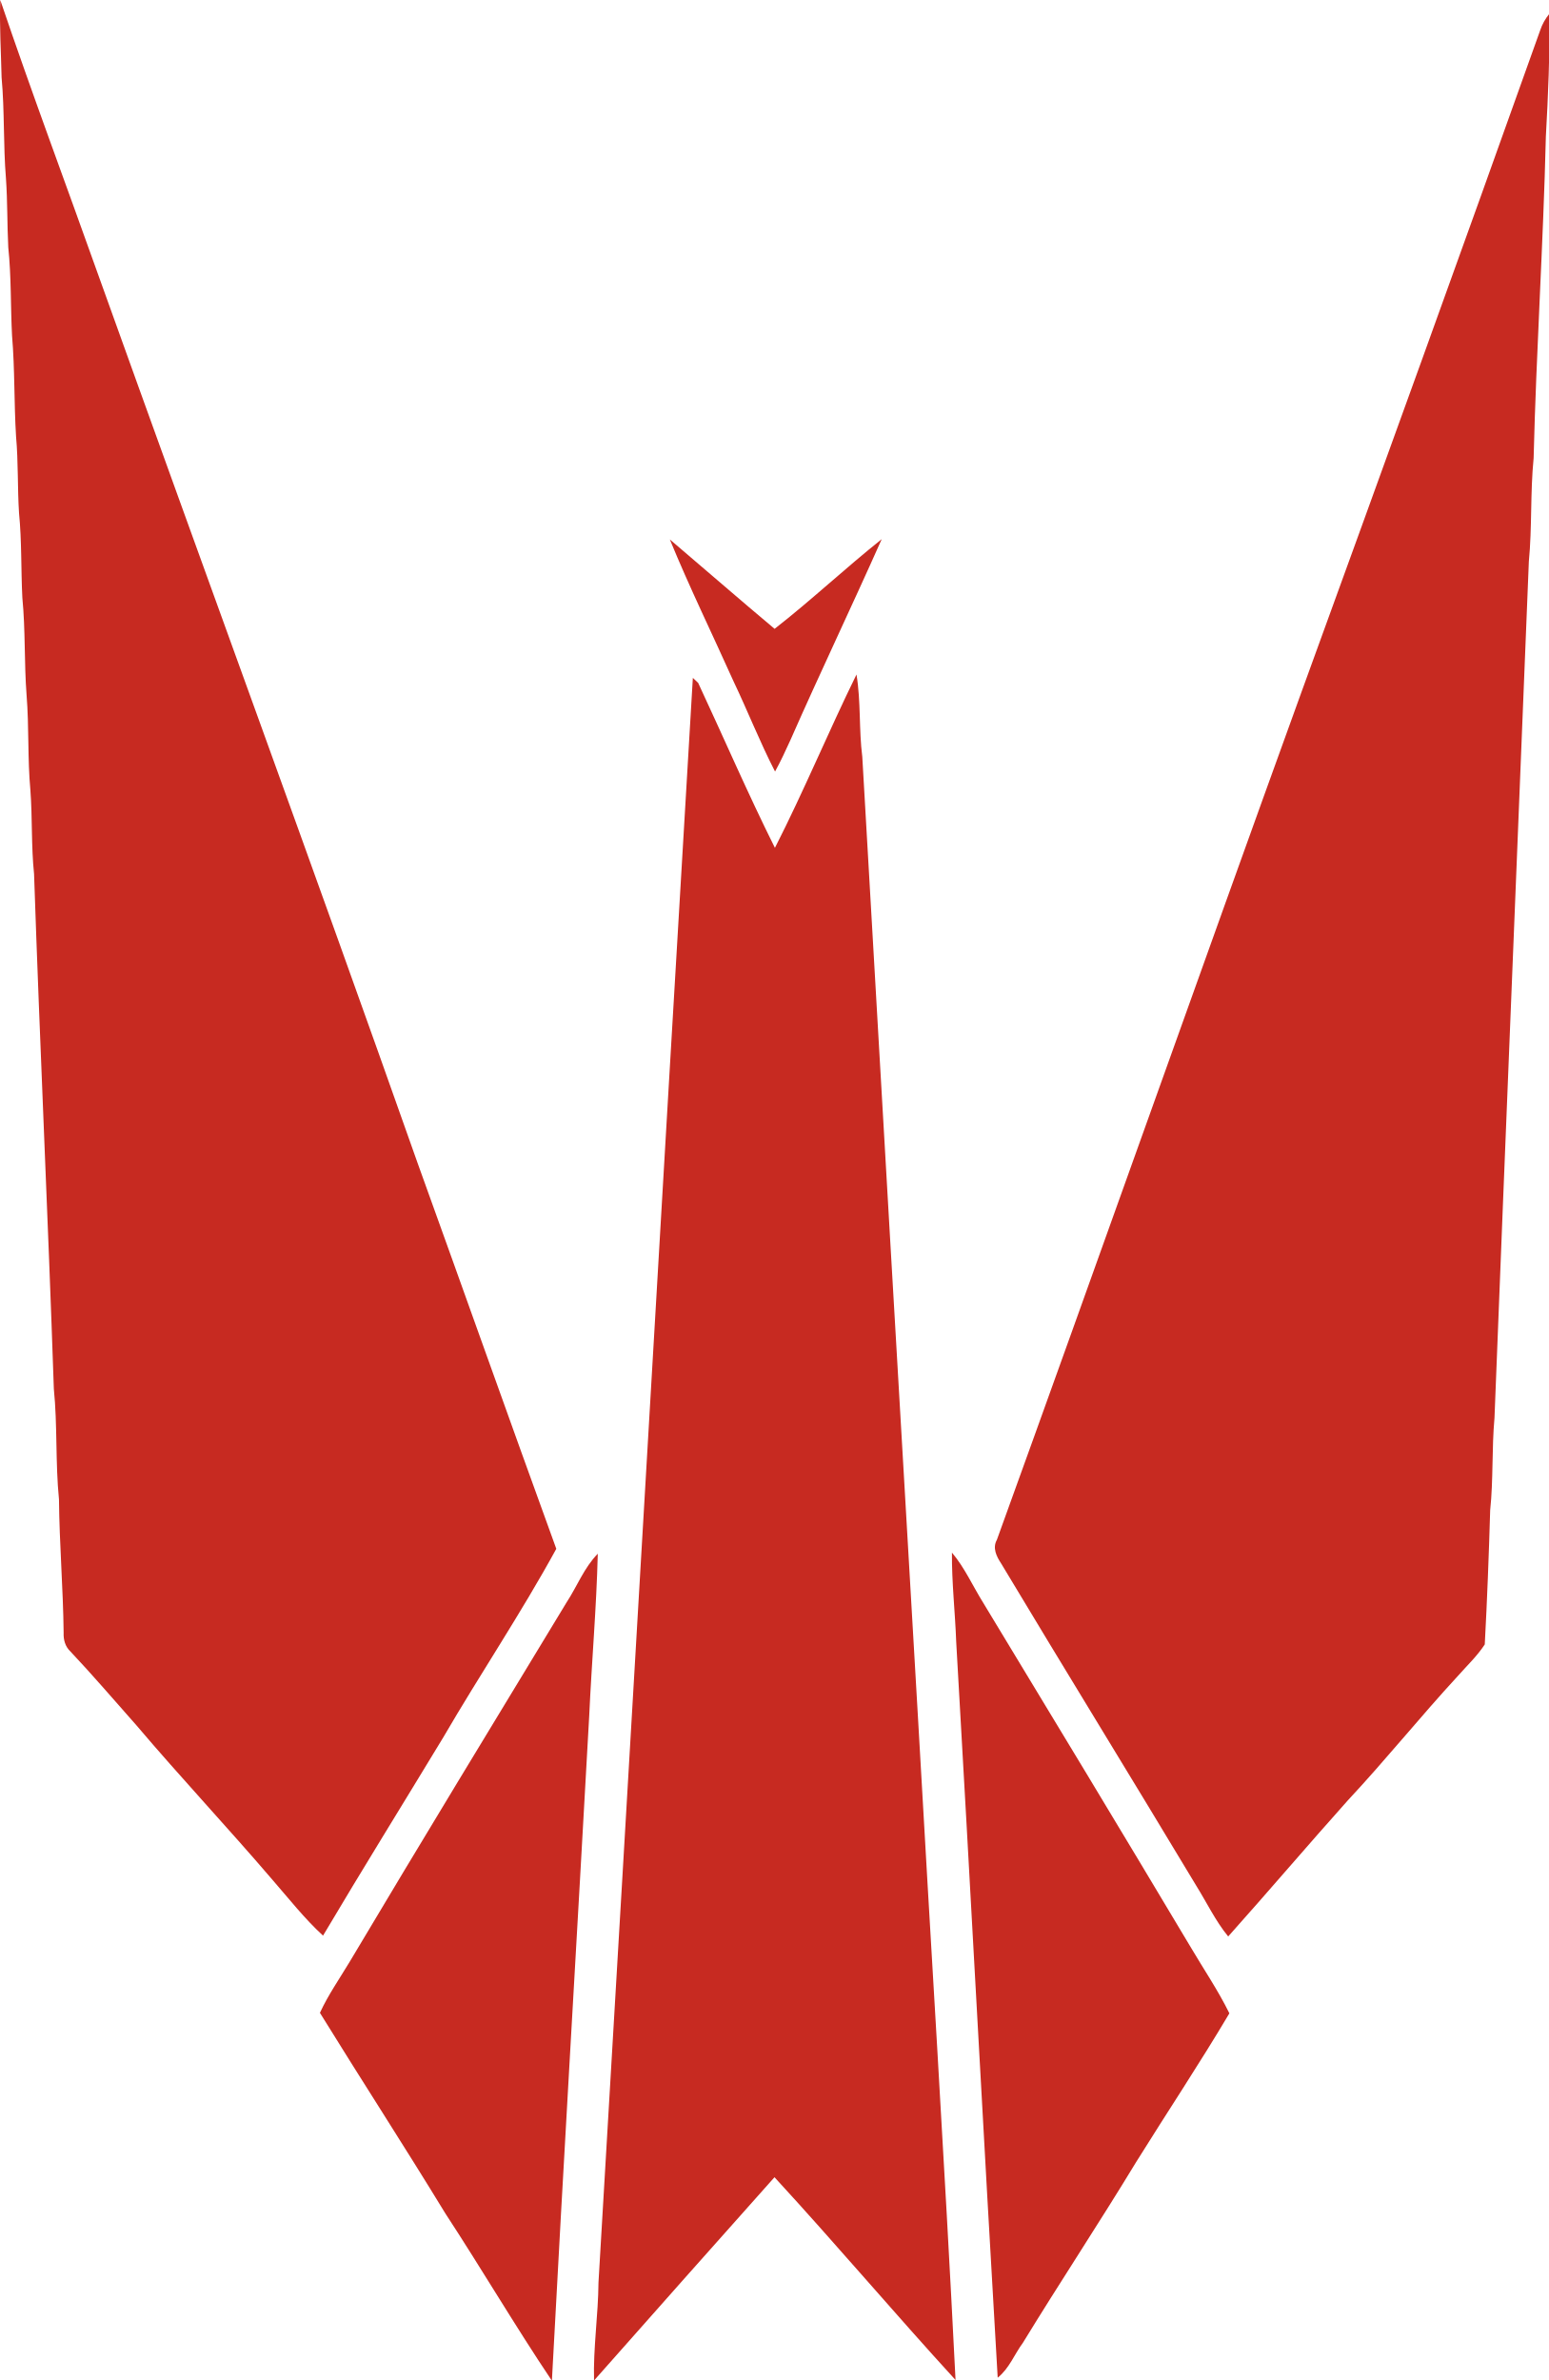
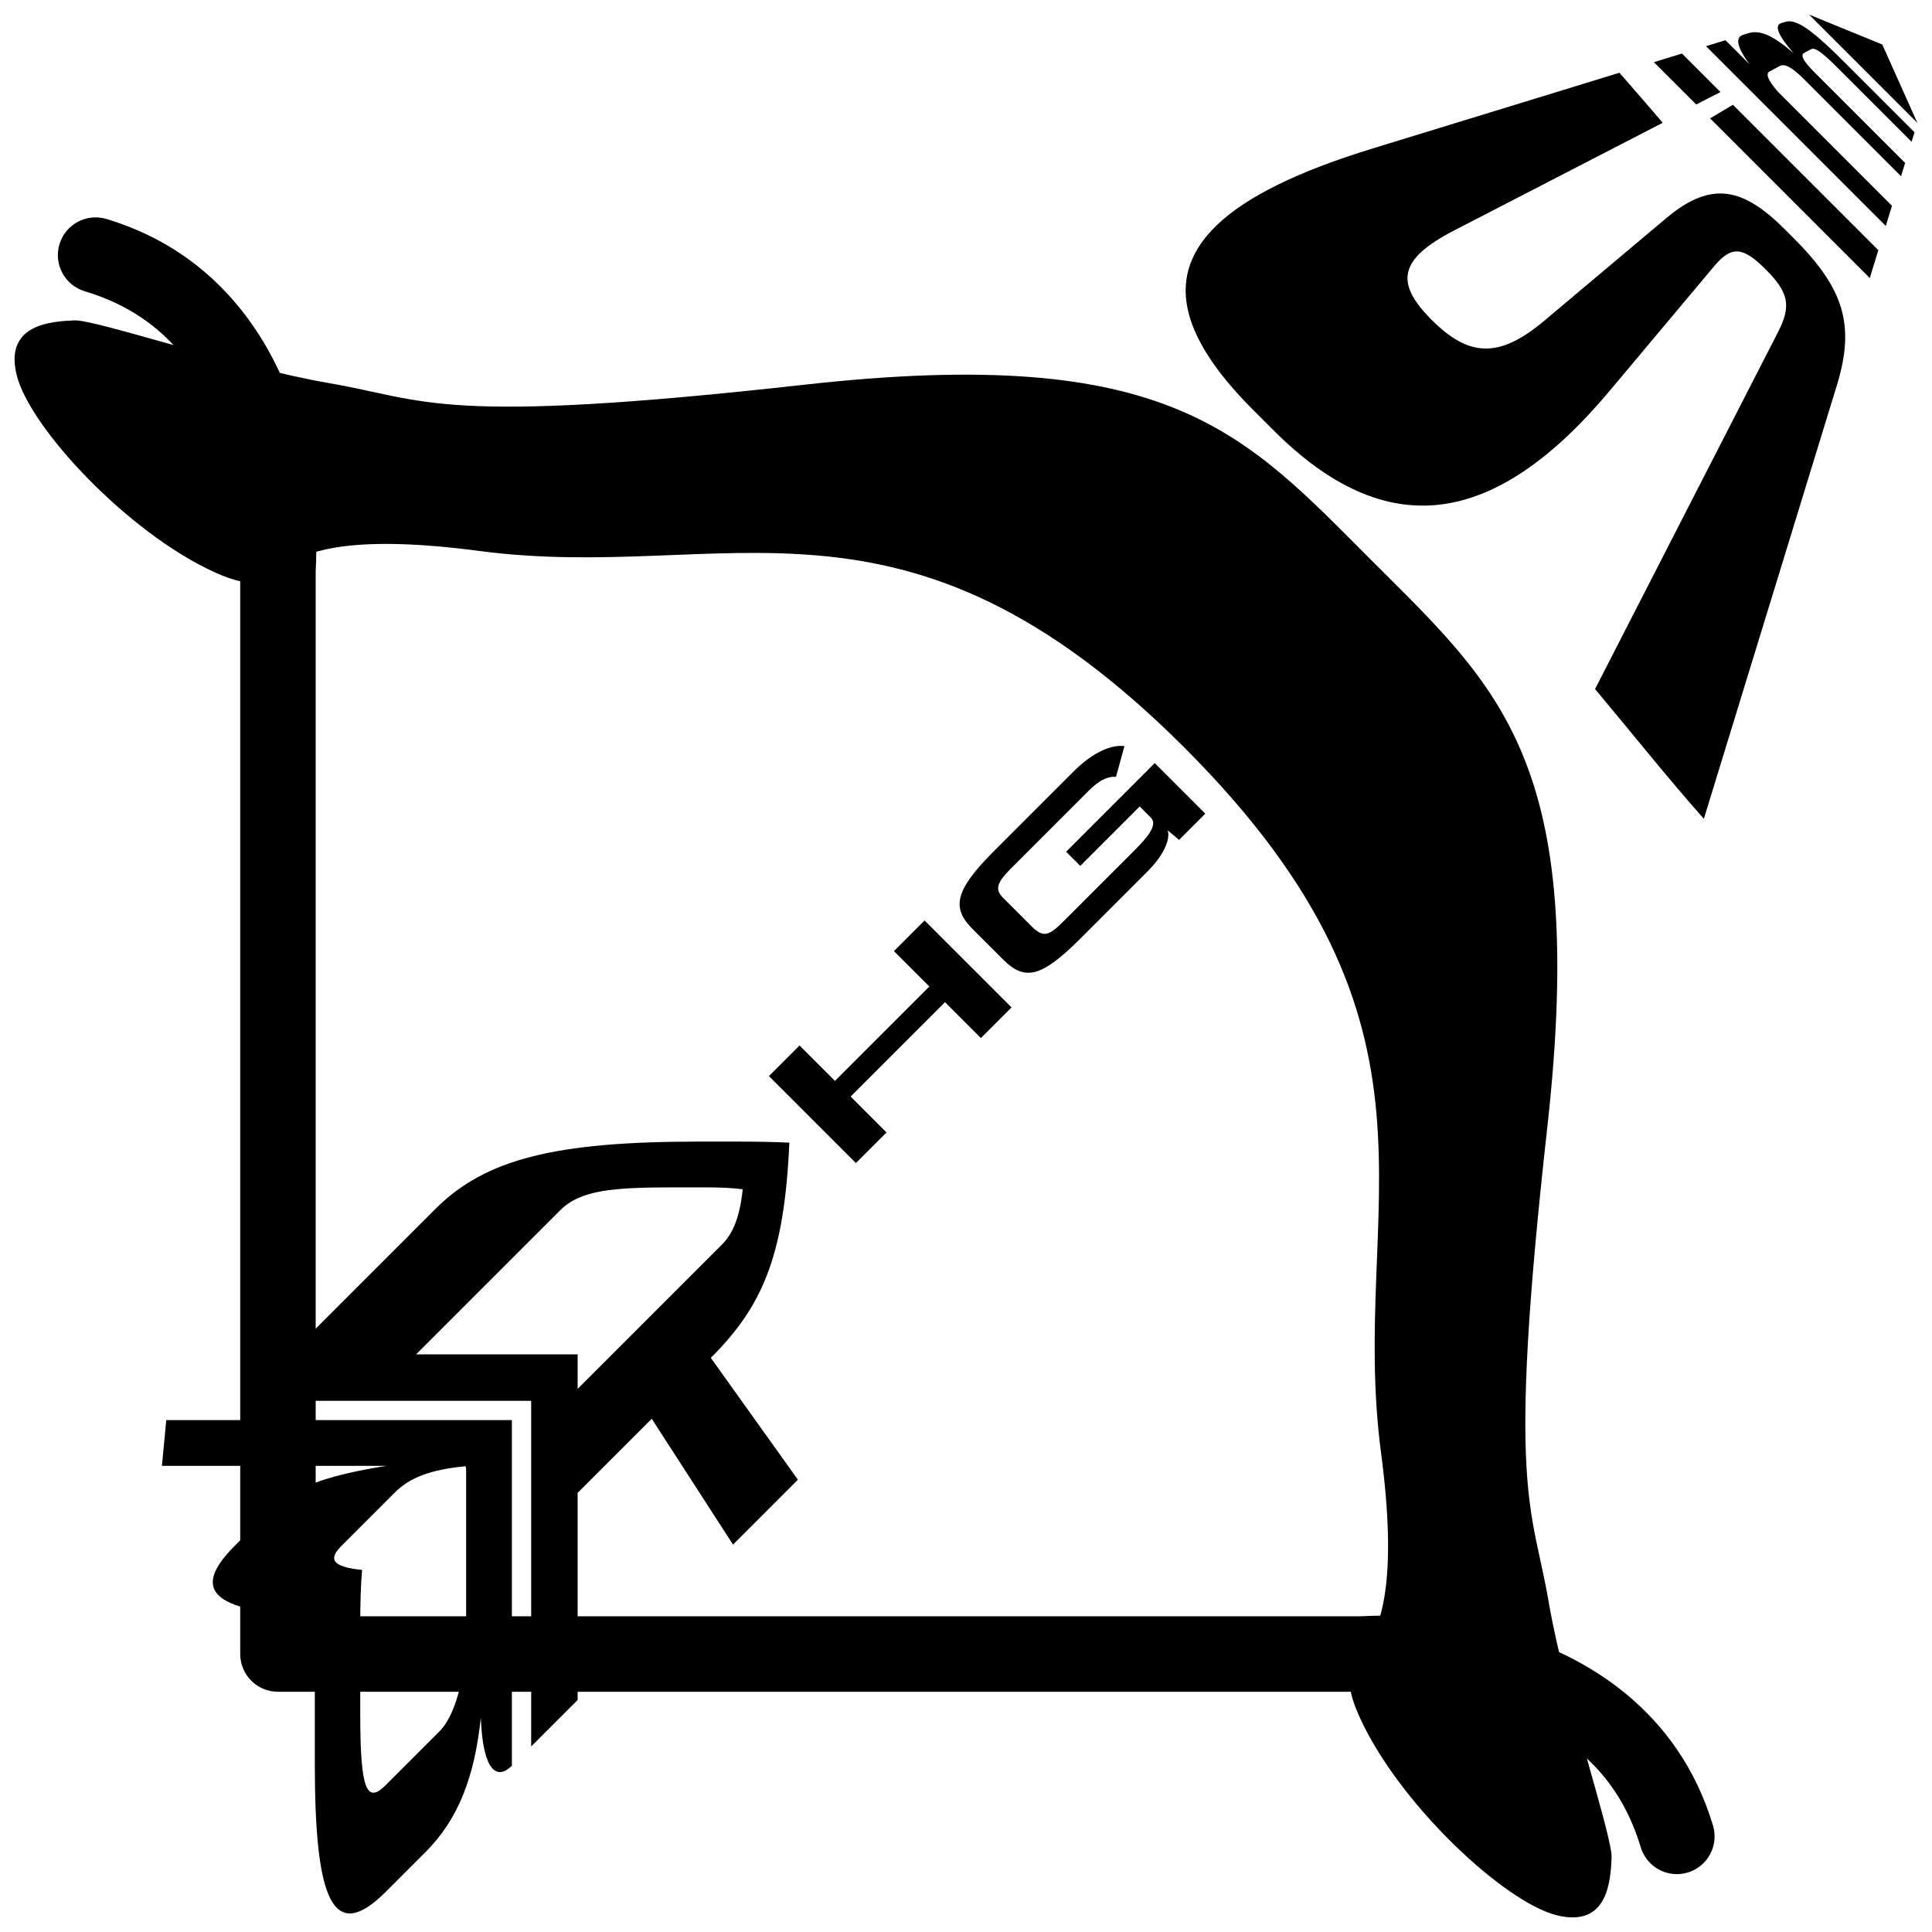
- <svg xmlns="http://www.w3.org/2000/svg" width="443" height="681">
-   <g class="layer">
-     <path d="m0.076,0c9,26.55 18.84,52.81 28.24,79.22c30.33,84.6 61.3,168.97 91.22,253.72c13.25,36.73 26.29,73.53 39.63,110.23c-10.08,18.43 -21.82,35.89 -32.39,54.04c-11.44,18.89 -23.09,37.65 -34.35,56.64c-5.33,-4.89 -9.8,-10.61 -14.54,-16.05c-12.73,-14.88 -26.15,-29.16 -38.82,-44.09c-6.28,-7.08 -12.43,-14.29 -18.93,-21.18c-1.49,-1.39 -2.02,-3.38 -1.93,-5.36c-0.14,-12.72 -1.21,-25.4 -1.33,-38.13c-1.05,-10.52 -0.41,-21.13 -1.47,-31.64c-1.66,-49.12 -4,-98.2 -5.66,-147.32c-0.83,-7.97 -0.45,-16 -1.05,-23.98c-0.83,-9.03 -0.36,-18.13 -1.09,-27.17c-0.71,-9.28 -0.3,-18.61 -1.21,-27.88c-0.41,-8.08 -0.15,-16.19 -0.95,-24.24c-0.47,-7.29 -0.19,-14.6 -0.85,-21.88c-0.6,-9.62 -0.33,-19.28 -1.15,-28.89c-0.43,-8.42 -0.2,-16.87 -1.08,-25.27c-0.33,-6.55 -0.2,-13.12 -0.66,-19.67c-0.79,-9.63 -0.37,-19.32 -1.25,-28.95c-0.16,-7.38 -0.64,-14.77 -0.38,-22.15z" fill="#c72a21" id="svg_3" />
-     <path d="m440.686,8.63c0.57,-1.69 1.42,-3.22 2.55,-4.6c0.24,11.68 -0.29,23.38 -0.94,35.04c-0.73,30.7 -2.75,61.33 -3.5,92.02c-0.98,9.85 -0.42,19.77 -1.37,29.62c-3.25,81.67 -6.64,163.35 -9.83,245.03c-0.8,8.77 -0.3,17.6 -1.23,26.36c-0.38,12.82 -0.86,25.64 -1.55,38.43c-2.18,3.34 -5.12,6.1 -7.75,9.08c-10.72,11.63 -20.63,23.98 -31.42,35.53c-11.53,12.89 -22.72,26.06 -34.24,38.95c-3.65,-4.46 -6.13,-9.71 -9.17,-14.58c-18.5,-30.79 -37.34,-61.38 -55.82,-92.19c-1.32,-2 -2.5,-4.41 -1.19,-6.73c29.27,-80.86 57.94,-161.94 87.23,-242.8c22.91,-62.99 45.73,-126.02 68.23,-189.16z" fill="#c72a21" id="svg_4" />
-     <path d="m191.646,154.35c10.01,8.5 19.91,17.15 29.98,25.58c10.51,-8.2 20.23,-17.36 30.65,-25.66c-8.56,19.24 -17.64,38.23 -26.13,57.5c-1.38,3.04 -2.79,6.07 -4.39,9c-4.36,-8.47 -7.84,-17.36 -11.94,-25.95c-6.05,-13.49 -12.55,-26.79 -18.17,-40.47z" fill="#c72a21" id="svg_5" />
-     <path d="m221.716,242.6c8.3,-16.28 15.29,-33.2 23.34,-49.6c1.29,7.8 0.66,15.73 1.66,23.56c5.3,91.85 10.58,183.69 15.97,275.54c3.53,62.97 7.56,125.91 10.71,188.9c-17.5,-19.12 -34.25,-38.95 -51.8,-58.02c-17.24,19.36 -34.48,38.73 -51.63,58.16c-0.26,-9.38 1.2,-18.68 1.27,-28.04c9.08,-153.04 17.9,-306.09 27,-459.14c0.38,0.36 1.14,1.08 1.52,1.44c7.33,15.72 14.22,31.67 21.96,47.2z" fill="#c72a21" id="svg_6" />
-     <path d="m272.366,444.25c3.62,4.28 5.9,9.46 8.85,14.2c19.88,32.82 39.74,65.65 59.4,98.6c3.73,6.33 7.88,12.43 11.13,19.03c-8.54,14.4 -17.82,28.34 -26.67,42.55c-10.55,17.39 -21.78,34.35 -32.4,51.71c-2.44,3.3 -3.93,7.39 -7.22,10c-4.12,-70.18 -7.81,-140.37 -11.87,-210.55c-0.31,-8.52 -1.29,-17.02 -1.22,-25.54z" fill="#c72a21" id="svg_7" />
-     <path d="m162.076,458.55c3.04,-4.63 5.04,-9.98 8.96,-13.98c-0.38,15.47 -1.74,30.89 -2.45,46.35c-3.51,63.44 -7.32,126.85 -10.68,190.29c-10.54,-15.71 -20.13,-32.05 -30.49,-47.88c-11.75,-19.27 -24.03,-38.19 -35.88,-57.39c2.35,-5.1 5.57,-9.72 8.46,-14.52c20.49,-34.42 41.32,-68.62 62.08,-102.87z" fill="#c72a21" id="svg_8" />
-   </g>
+ <svg xmlns="http://www.w3.org/2000/svg" version="1.1" viewBox="0 0 256 256">
+   <path d="m9.801 42.453c-2.86 0.149-9.332 0.411-7.57 7.326 1.762 6.916 14.645 20.76 26.152 26.023 11.508 5.263 2.357-7.121 35.148-2.795s55.976-11.38 93.408 26.053c37.433 37.433 21.727 60.617 26.053 93.408s-8.058 23.641-2.795 35.148c5.263 11.508 19.108 24.39 26.023 26.152 6.916 1.762 7.177-4.71 7.326-7.57 0.149-2.86-6.118-21.064-8.338-33.936-2.22-12.871-5.59-14.422-0.182-62.9s-6.386-58.202-23.287-75.104c-16.901-16.901-26.625-28.695-75.104-23.287-48.478 5.408-50.029 2.038-62.9-0.182-12.871-2.22-31.075-8.487-33.936-8.338z" />
+   <path d="m14.102 29.015a5 5 0 0 0-6.225 3.353 5 5 0 0 0 3.352 6.225c11.556 3.466 16.378 11.998 18.785 20.441s1.832 16.043 1.832 16.043a5 5 0 0 0-0.016 0.4l-3e-6 143.69a5 5 0 0 0 5 5h143.69a5 5 0 0 0 0.4-0.016s7.599-0.575 16.043 1.832c8.444 2.407 16.975 7.23 20.441 18.785a5 5 0 0 0 6.225 3.352 5 5 0 0 0 3.353-6.225c-4.592-15.309-16.899-22.57-27.277-25.529-10.378-2.959-19.586-2.184-19.586-2.184l0.4-0.016h-138.69l4e-6 -138.69-0.016 0.4s0.775-9.207-2.184-19.586c-2.959-10.378-10.22-22.685-25.529-27.277z" />
+   <path d="m22.031 188.17-0.576 6.064h29.759c-8.264 1.312-12.454 2.942-15.351 5.838l-4.796 4.796c-6.211 6.211-2.232 8.757 10.763 9.299-0.078 2.026-0.115 4.156-0.115 6.396l-2e-6 13.173c2e-6 17.806 2.308 24.034 9.413 16.929l5.294-5.294c4.254-4.254 6.472-9.886 7.287-17.774 0.272 7.168 2.172 8.315 4.118 6.37v-45.796zm10.241-2.556h38.112l-1e-5 45.796 6.155-6.155 1e-5 -27.442 9.819-9.819 10.771 16.671 8.598-8.598-11.54-16.145c6.724-6.724 9.748-13.29 10.404-28.515-2.007-0.095-4.29-0.141-6.872-0.141h-5.121c-19.026 0-28.286 2.308-34.893 8.915zm22.864-6.155 19.097-19.097c2.67-2.67 6.934-3.031 15.105-3.031h4.024c2.19 1e-5 3.821 0.088 5.052 0.254-0.389 3.66-1.255 5.829-2.777 7.351l-19.097 19.097v-4.574zm-9.92 25.41 7.104-7.104c2.011-2.011 4.776-3.045 9.394-3.48 0.015 0.132 0.036 0.238 0.05 0.378l3e-6 23.172c-0.317 4.829-1.448 9.497-3.53 11.579l-7.104 7.104c-2.489 2.489-3.395 0.834-3.395-9.289l-2e-6 -12.195c-2e-6 -2.739 0.074-5.025 0.243-7.013-3.641-0.372-4.662-1.252-2.762-3.152z" />
+   <path d="m101.89 142.59 11.521 11.521 4.056-4.056-4.756-4.756 12.508-12.508 4.756 4.756 4.058-4.058-11.521-11.521-4.058 4.058 4.689 4.689-12.508 12.508-4.689-4.689zm29.764-29.764c-5.186 5.186-5.557 7.5-2.794 10.262l4.053 4.053c2.88 2.88 5.076 2.392 10.262-2.794l8.908-8.908c2.349-2.349 3.015-4.49 2.62-5.434l1.528 1.285 3.478-3.478-6.698-6.698-11.745 11.745 1.875 1.875 7.871-7.871 1.474 1.474c0.703 0.703 0.326 1.851-1.993 4.17l-9.549 9.549c-1.952 1.952-2.689 2.253-4.279 0.662l-3.717-3.717c-1.139-1.139-0.908-2.006 1.014-3.928l10.341-10.341c1.617-1.617 2.724-1.853 3.572-1.797l1.119-4.066c-1.094-0.179-3.612 0.23-6.694 3.311z" />
+   <path d="m161.2 29.869c-6.678 6.437-5.268 14.332 4.839 24.439l2.715 2.715c14.873 14.873 29.16 13.103 44.544-5.247l13.848-16.516c2.316-2.761 3.834-2.546 6.811 0.431 3.029 3.029 3.436 4.808 1.66 8.273l-24.264 47.336c4.745 5.659 9.468 11.617 14.418 17.194l17.625-57.441c2.494-8.128 0.834-12.936-5.777-19.546l-1.087-1.087c-5.479-5.479-9.694-6.602-15.743-1.515l-16.16 13.591c-6.052 5.09-10.04 4.774-14.932-0.119-4.893-4.893-4.373-8.044 2.976-11.837l27.648-14.271c-1.935-2.253-3.803-4.435-5.737-6.629l-32.759 10.051c-9.7 2.977-16.619 6.315-20.626 10.177zm57.952-21.63 5.603 5.603 3.215-1.646-5.098-5.098zm6.903-2.119 23.821 23.821 0.819-2.672-15.134-15.134c-1.283-1.505-1.656-2.361-1.077-2.671l1.344-0.72c0.69-0.371 1.703 0.239 3.306 1.842l12.764 12.764 0.539-1.76-11.955-11.955c-1.503-1.503-1.977-2.325-1.407-2.631l0.936-0.5c0.574-0.308 1.904 0.901 3.692 2.689l9.594 9.594 0.387-1.26-9.13-9.13c-4.114-4.114-6.438-5.979-7.983-5.505l-0.515 0.159c-0.967 0.296-0.543 1.516 1.599 3.991-2.8-2.422-4.495-3.103-6.003-2.639l-0.671 0.204c-1.209 0.371-0.646 1.881 0.834 3.903l-3.182-3.182zm13.655-4.189 14.355 14.355-4.656-10.39zm-13.112 13.753 21.159 21.159 1.134-3.694-19.266-19.266z" />
</svg>
